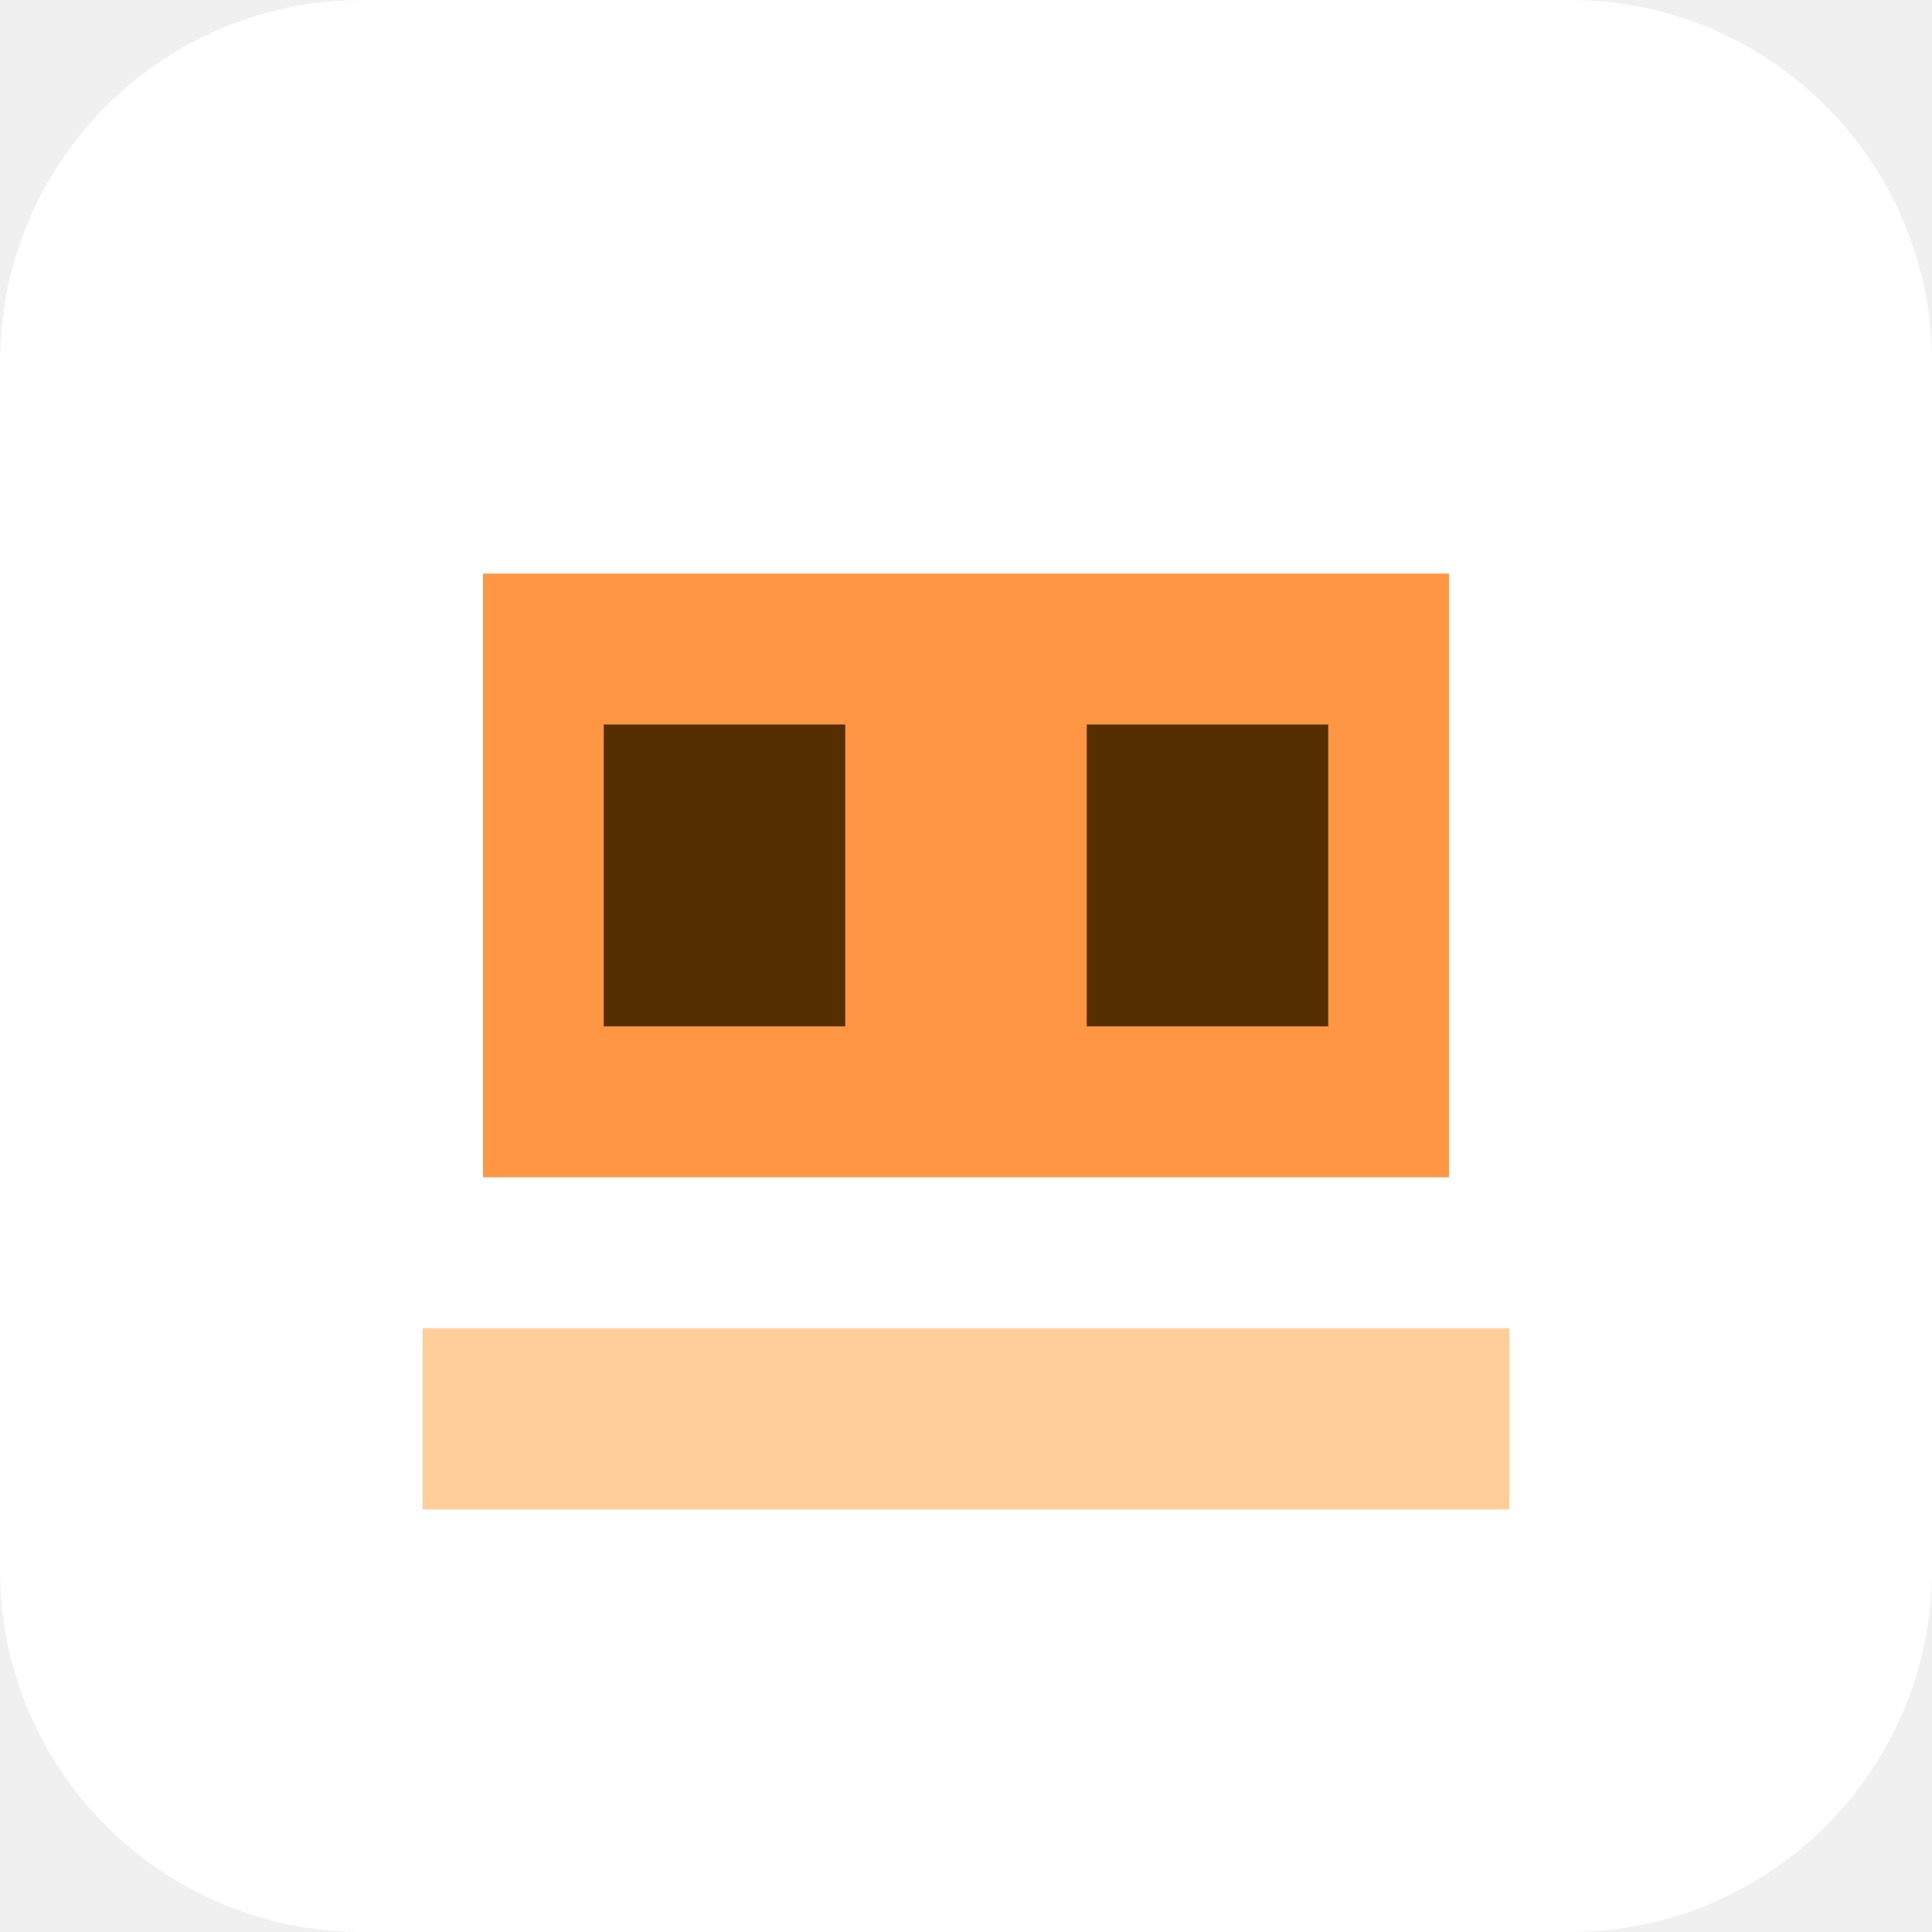
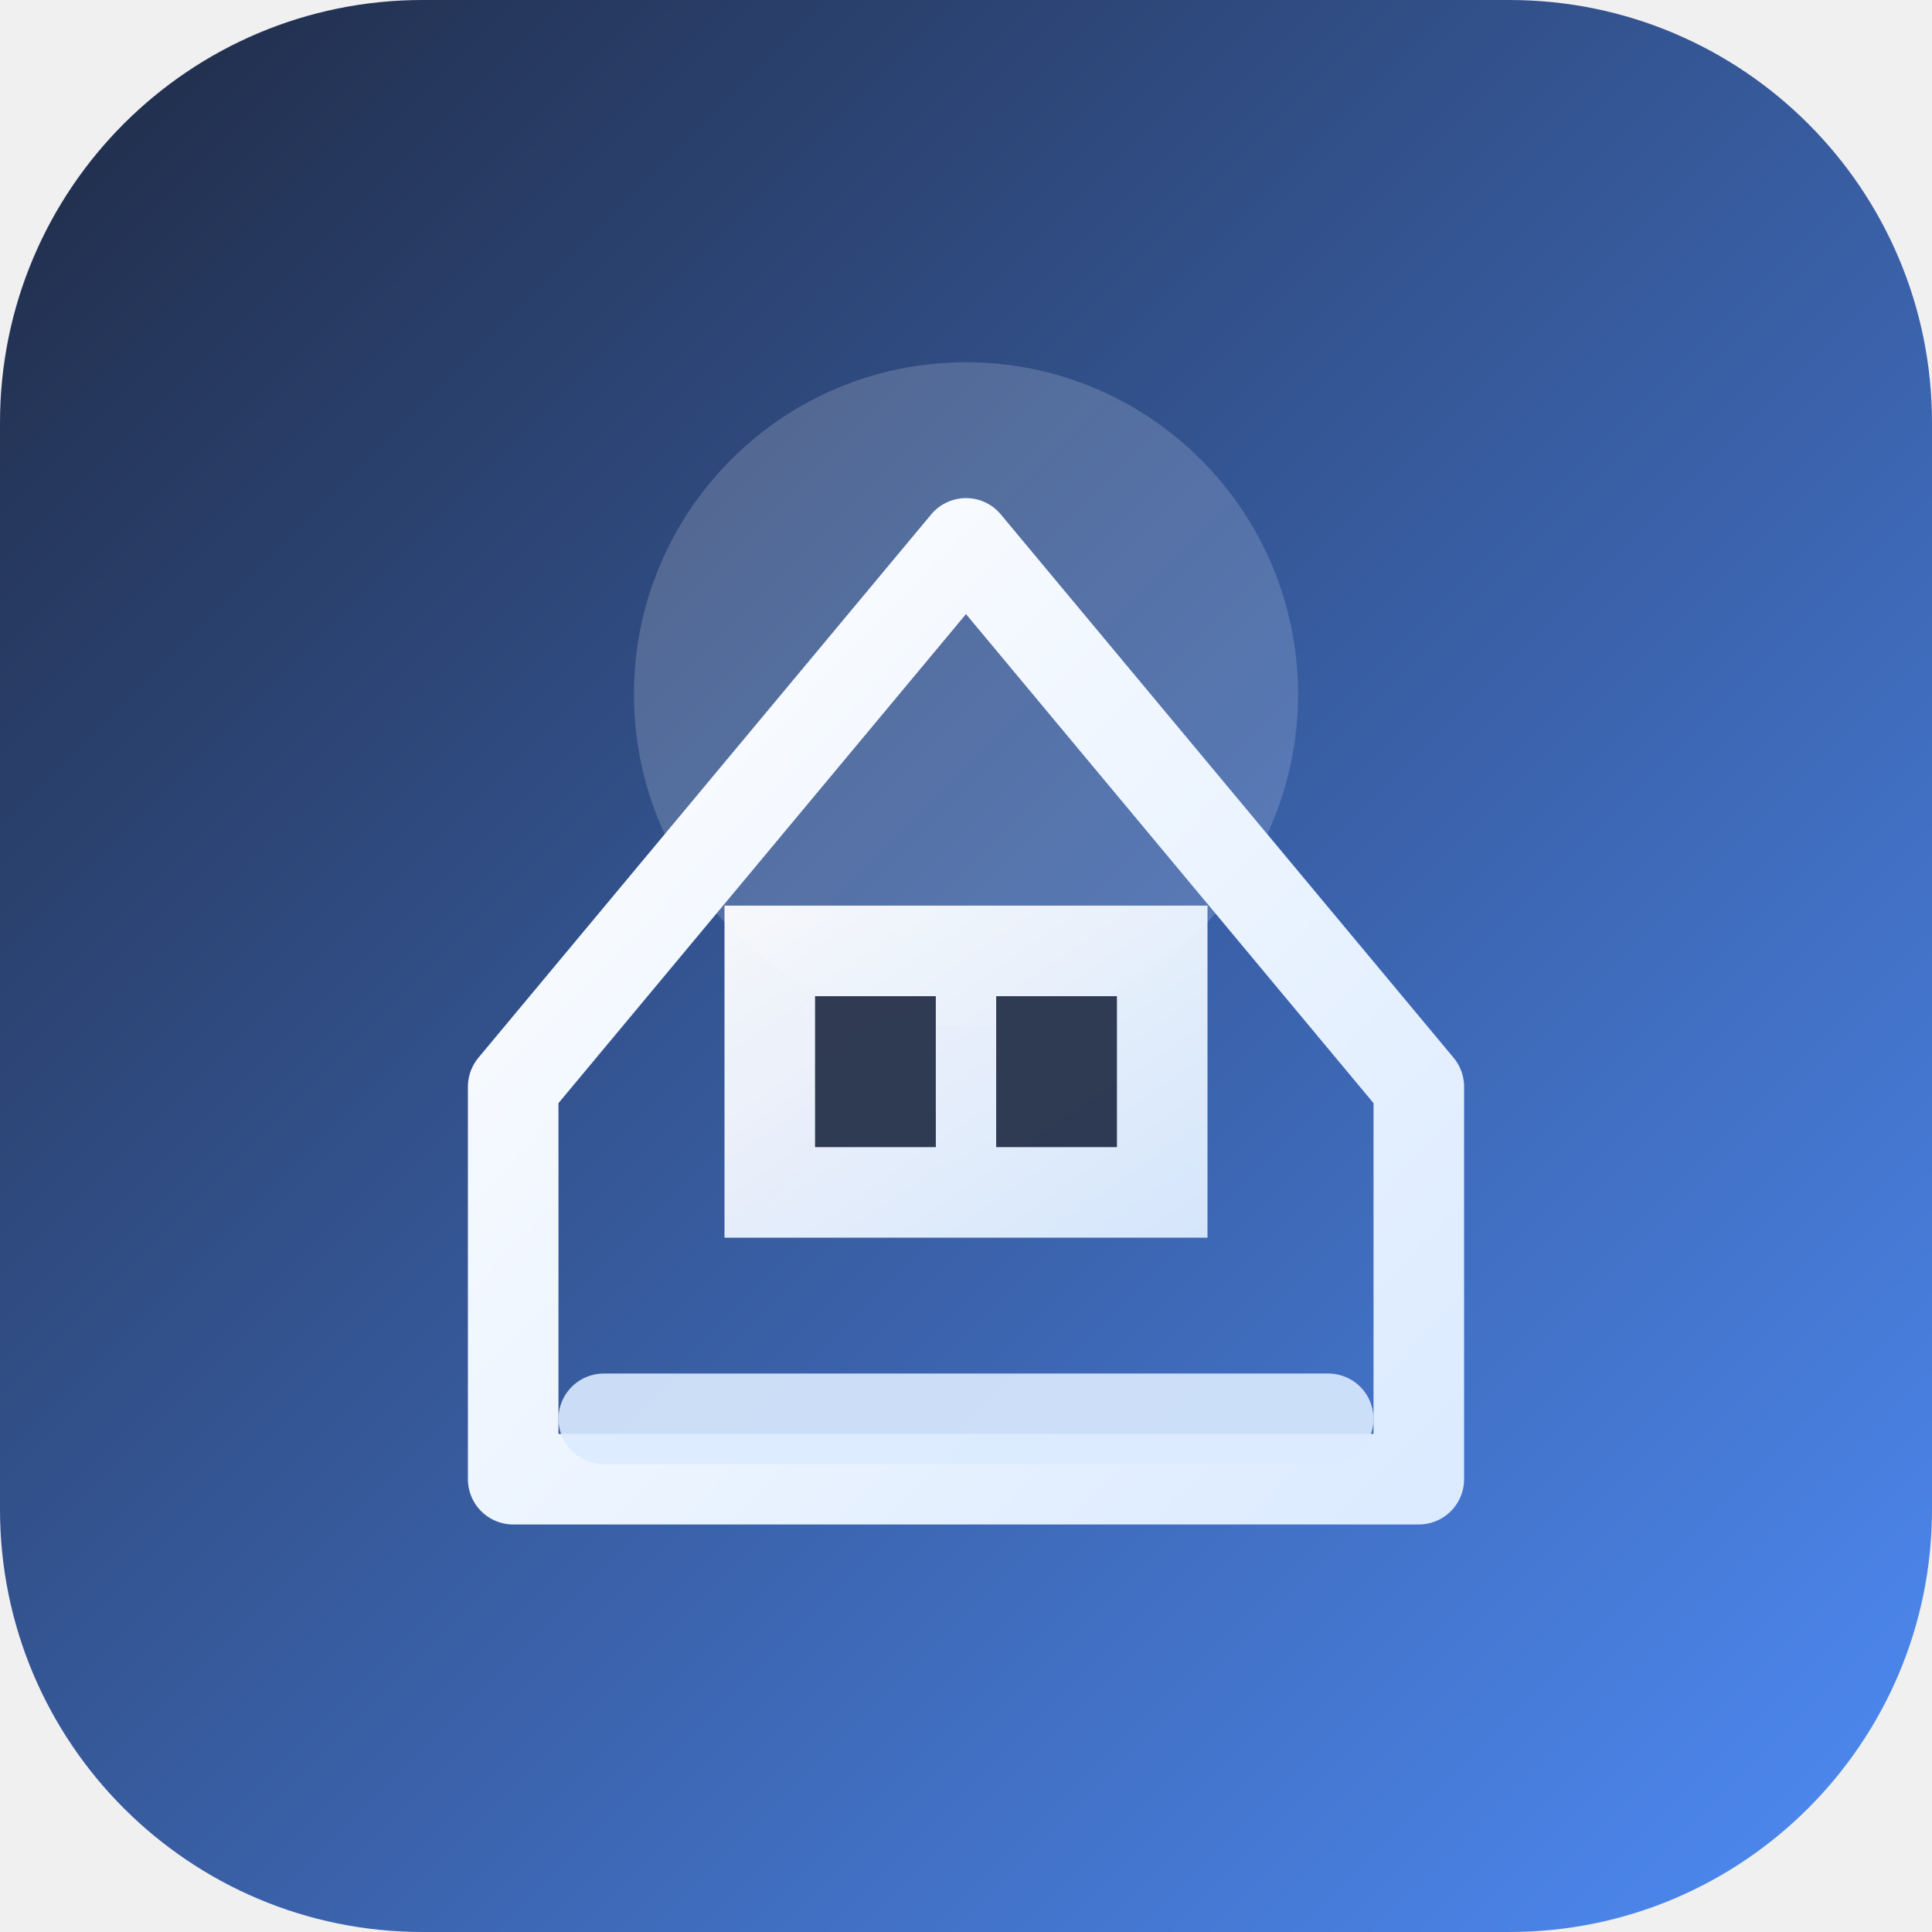
<svg xmlns="http://www.w3.org/2000/svg" viewBox="0 0 128 128">
-   <rect width="128" height="128" rx="24" fill="#FFFFFF" />
-   <path d="M28 88h72v12H28z" fill="#FFCE99" />
-   <path d="M32 38h64v40H32z" fill="#FF9644" />
-   <path d="M40 48h16v20H40zm32 0h16v20H72z" fill="#562F00" />
+   <defs>
+     <linearGradient id="bg" x1="0" y1="0" x2="1" y2="1">
+       <stop offset="0%" stop-color="#1F2A44" />
+       <stop offset="100%" stop-color="#4F8CF7" />
+     </linearGradient>
+     <linearGradient id="mark" x1="0" y1="0" x2="1" y2="1">
+       <stop offset="0%" stop-color="#FFFFFF" />
+       <stop offset="100%" stop-color="#DCEBFF" />
+     </linearGradient>
+   </defs>
+   <rect width="128" height="128" rx="28" fill="url(#bg)" />
+   <circle cx="64" cy="46" r="22" fill="url(#mark)" opacity="0.18" />
+   <path d="M34 72L64 36l30 36v26H34V72Z" fill="none" stroke="url(#mark)" stroke-width="6" stroke-linejoin="round" />
+   <path d="M48 60h32v22H48z" fill="url(#mark)" opacity="0.95" />
+   <path d="M54 66h8v10h-8zm12 0h8v10h-8z" fill="#1F2A44" opacity="0.92" />
+   <path d="M40 94h48" stroke="#DCEBFF" stroke-width="6" stroke-linecap="round" opacity="0.9" />
</svg>
